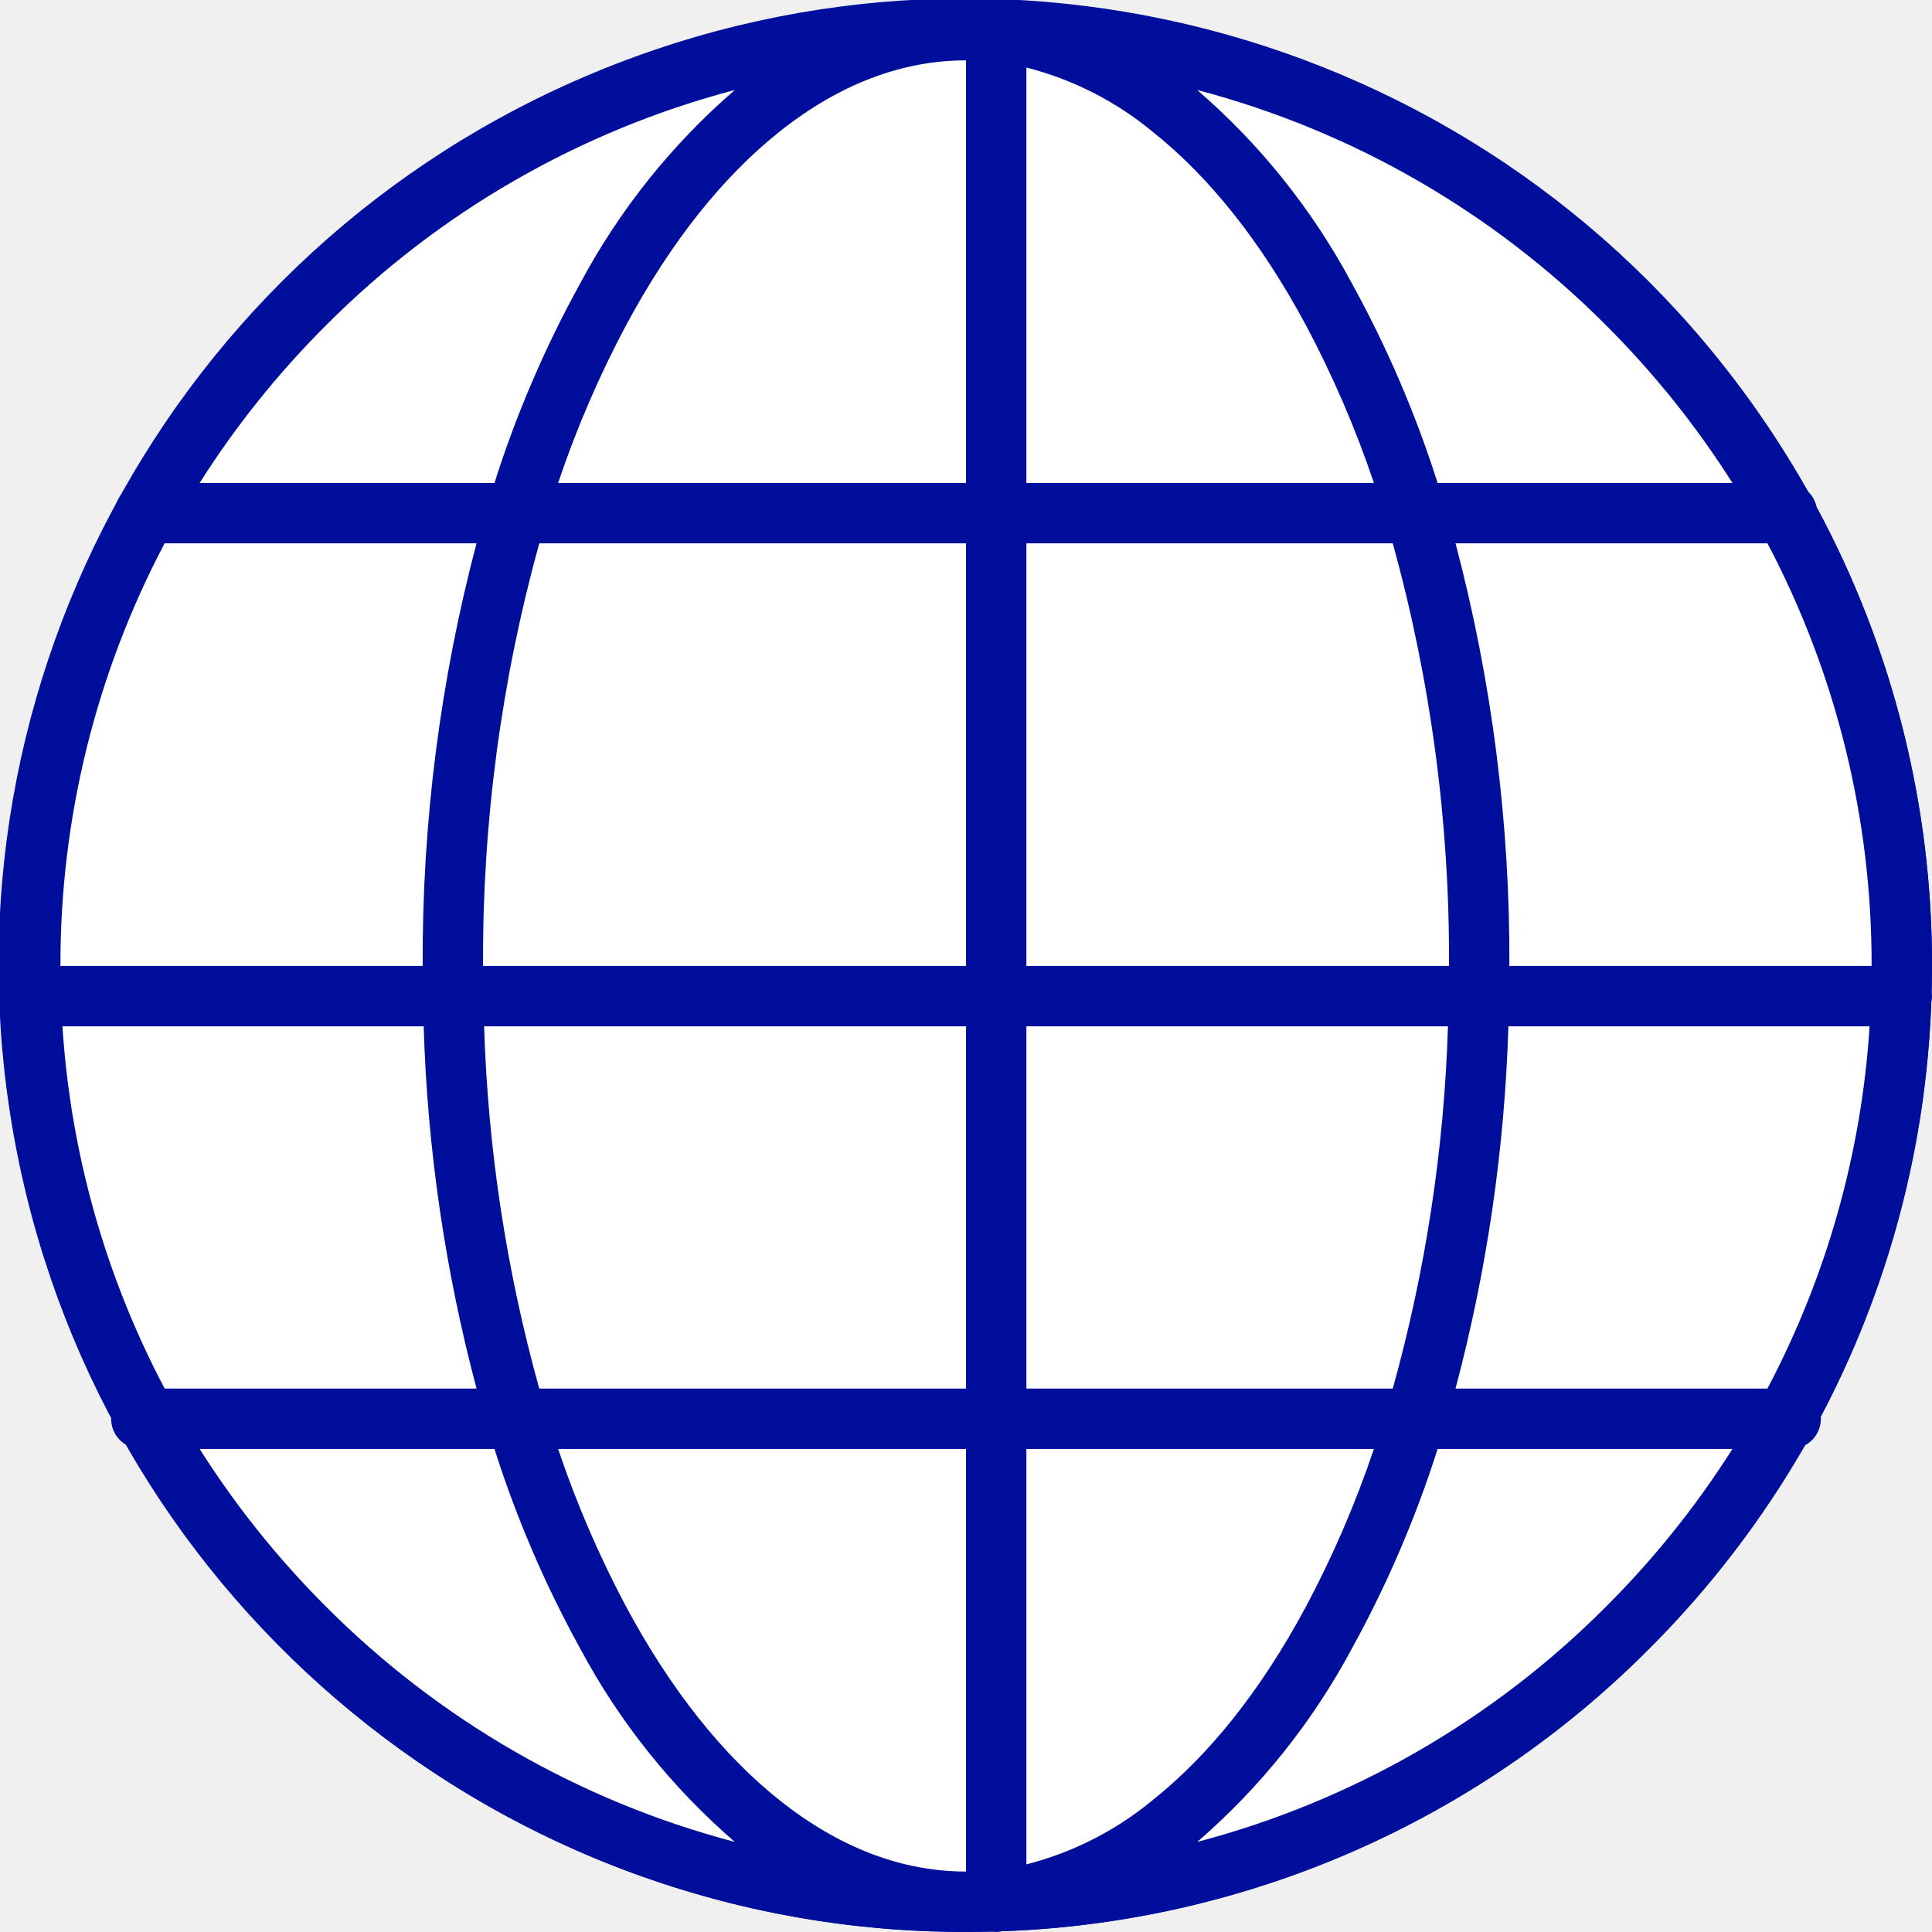
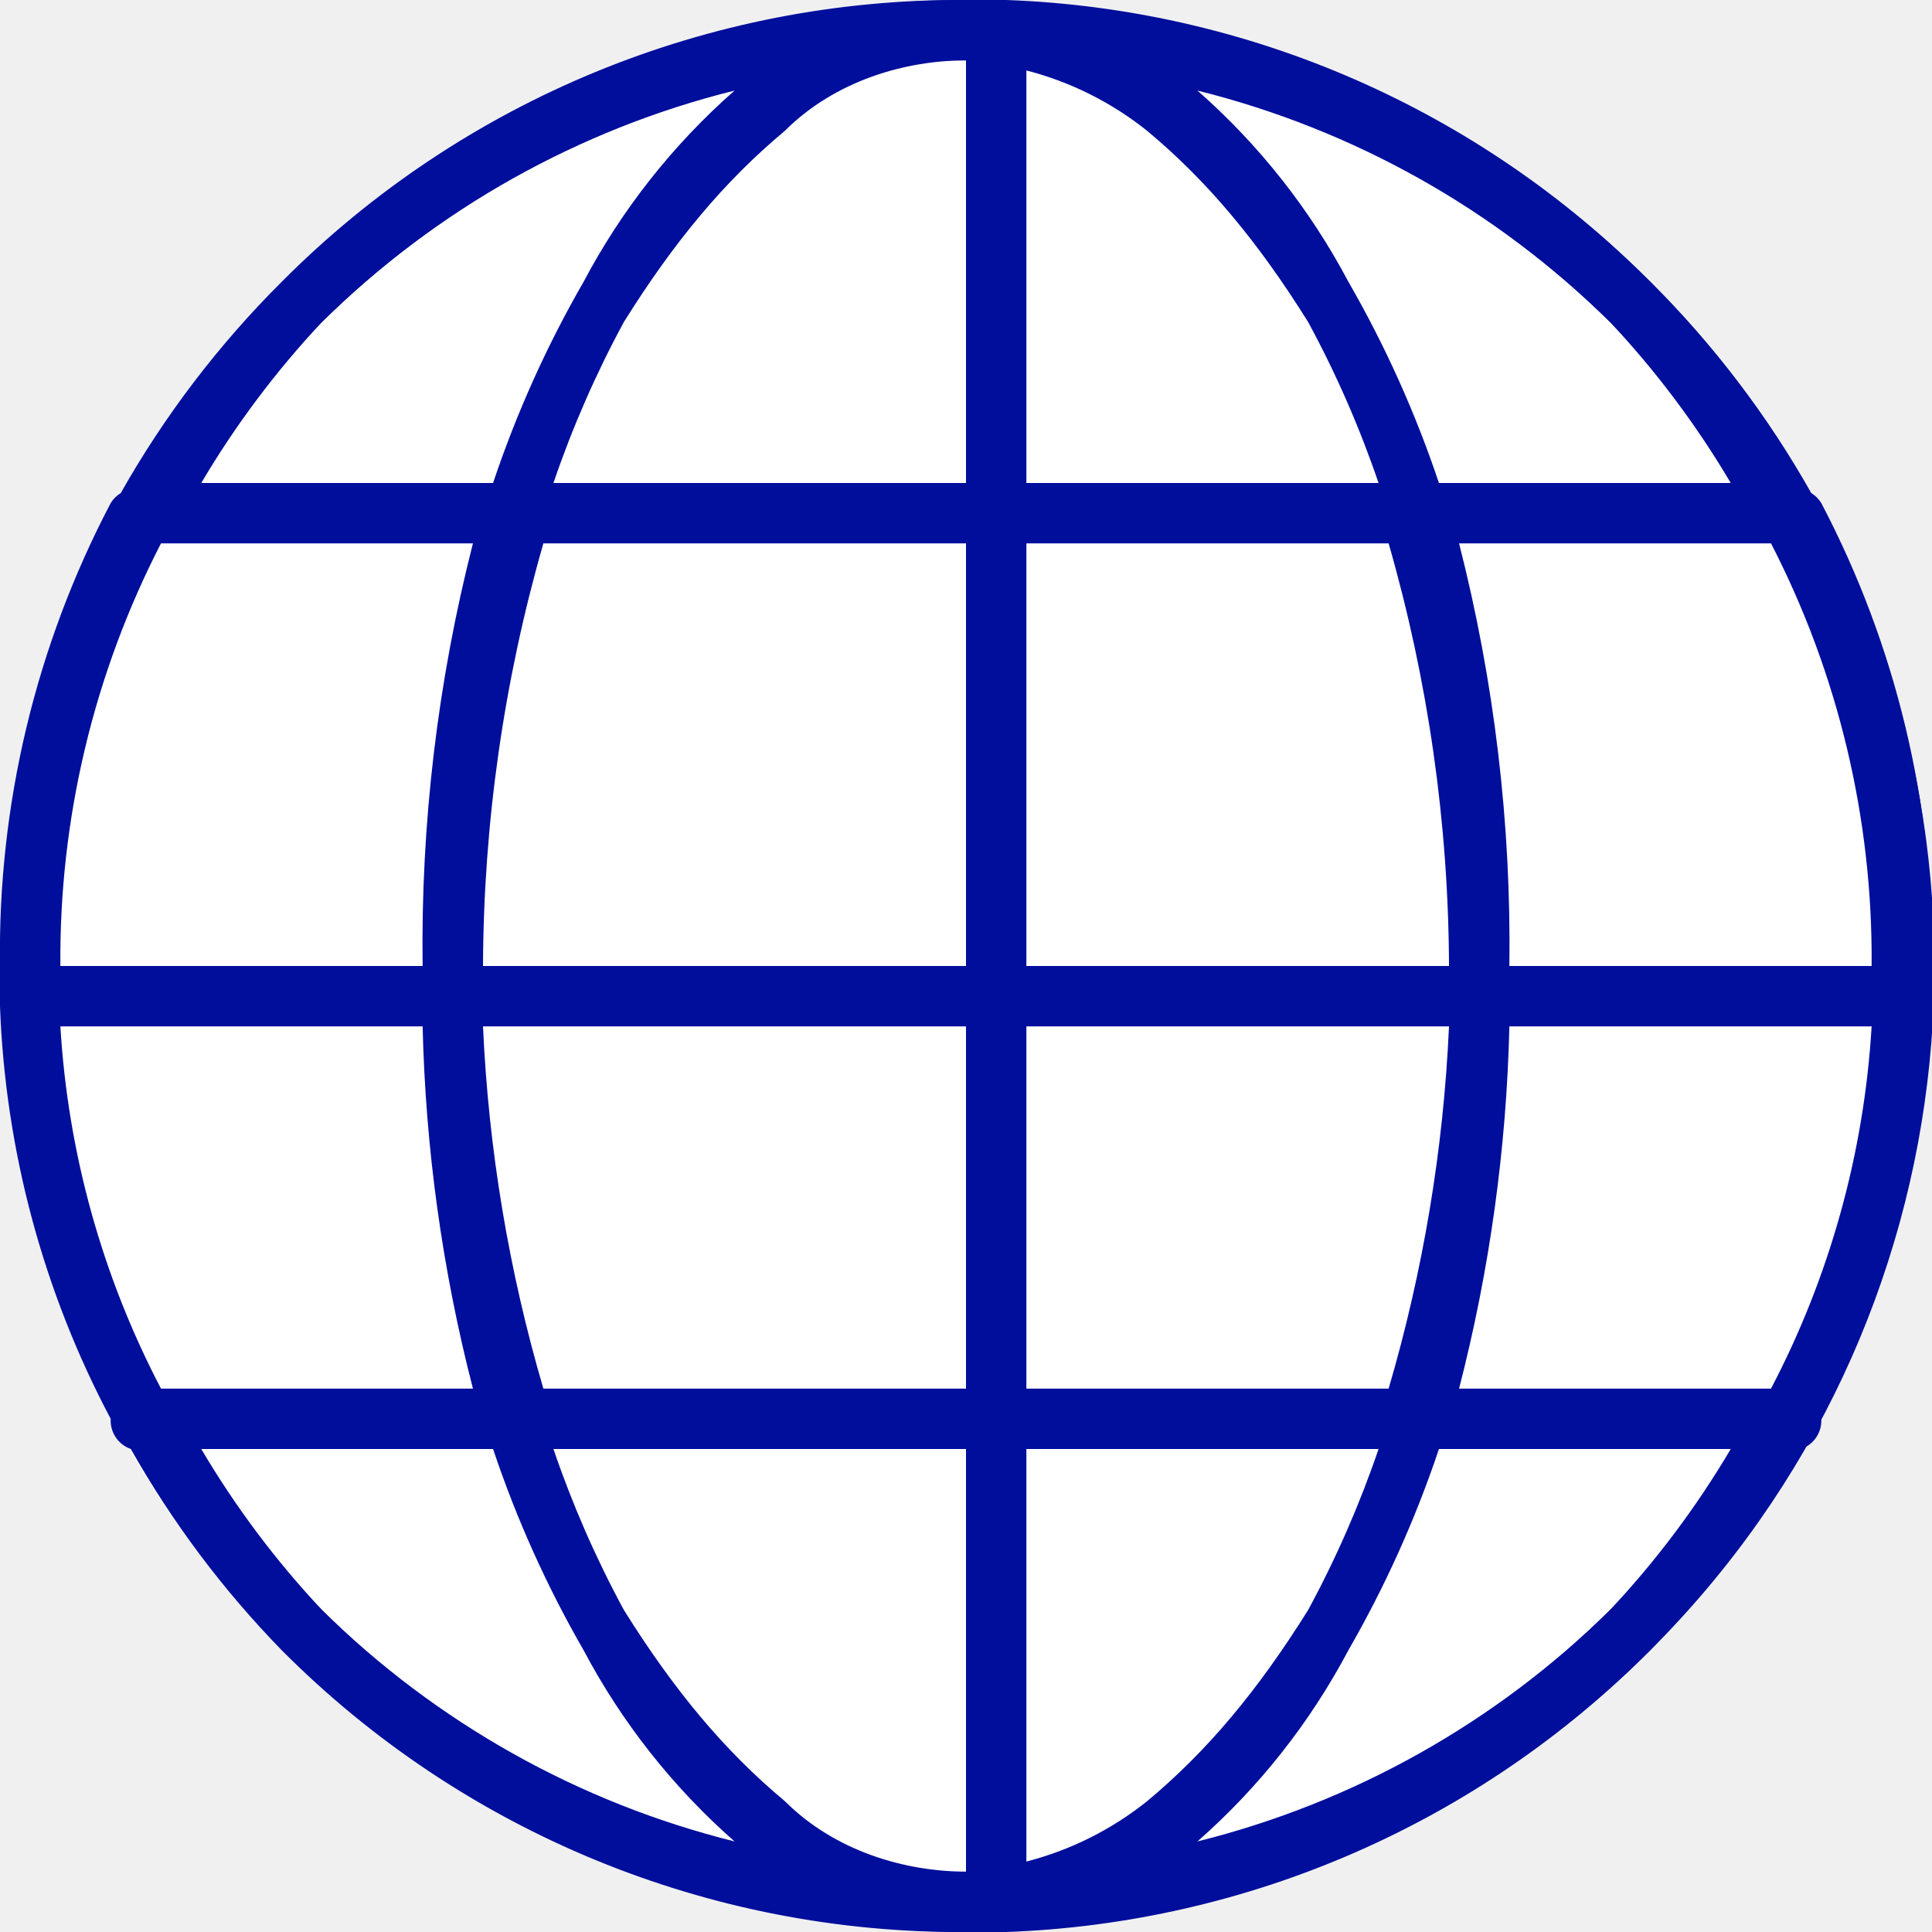
- <svg xmlns="http://www.w3.org/2000/svg" width="192.009" height="192.002" viewBox="0 0 192.009 192.002">
-   <g id="Flag_Circle_World" data-name="Flag/Circle/World" transform="translate(0.007)">
-     <circle id="Background" cx="96" cy="96" r="96" transform="translate(0)" fill="#fff" />
-     <path id="Color" d="M98.552,191.969Q97.28,192,96,192a95.368,95.368,0,0,1-67.883-28.118A96.525,96.525,0,0,1,12.6,143.636,3,3,0,0,1,11.038,141c0-.065,0-.129.006-.193A95.346,95.346,0,0,1,.067,99.63a3.016,3.016,0,0,1-.034-1.079Q0,97.28,0,96A95.5,95.5,0,0,1,11.453,50.43a2.993,2.993,0,0,1,.9-1.618A96.5,96.5,0,0,1,28.118,28.118,95.368,95.368,0,0,1,96,0q1.277,0,2.55.033A3.016,3.016,0,0,1,99.63.067a95.311,95.311,0,0,1,64.254,28.051,96.473,96.473,0,0,1,15.772,20.7,2.993,2.993,0,0,1,.884,1.6A95.515,95.515,0,0,1,192,96q0,1.277-.033,2.55a3.013,3.013,0,0,1-.034,1.079,95.357,95.357,0,0,1-10.982,41.183c0,.061.006.123.006.185a3,3,0,0,1-1.559,2.634,96.526,96.526,0,0,1-15.516,20.251,95.319,95.319,0,0,1-64.254,28.051,3.013,3.013,0,0,1-1.079.034ZM96,186V144H55.46a103.981,103.981,0,0,0,6.78,15.719c4.433,8.235,9.574,14.71,15.282,19.235C83.414,183.627,89.629,186,96,186Zm6-.711a32.186,32.186,0,0,0,12.479-6.331c5.708-4.525,10.849-11,15.277-19.235A104.048,104.048,0,0,0,136.538,144H102ZM134.368,163.8a67.391,67.391,0,0,1-15.386,19.256A89.452,89.452,0,0,0,159.64,159.64,90.743,90.743,0,0,0,172.169,144h-29.3A110.058,110.058,0,0,1,134.368,163.8ZM32.362,159.64a89.456,89.456,0,0,0,40.655,23.413A67.331,67.331,0,0,1,57.634,163.8a110.059,110.059,0,0,1-8.5-19.8h-29.3A90.78,90.78,0,0,0,32.362,159.64ZM175.647,138A89.283,89.283,0,0,0,185.8,102H149.9a158.729,158.729,0,0,1-5.252,36Zm-37.235,0a151.634,151.634,0,0,0,5.484-36H102v36ZM96,138V102H48.106a151.682,151.682,0,0,0,5.48,36Zm-48.646,0A158.729,158.729,0,0,1,42.1,102H6.2a89.273,89.273,0,0,0,10.158,36ZM186,96a89.565,89.565,0,0,0-10.351-42h-31A161.42,161.42,0,0,1,150,96Zm-42,0a154.421,154.421,0,0,0-5.589-42H102V96ZM96,96V54H53.586A154.485,154.485,0,0,0,48,96ZM42,96a161.419,161.419,0,0,1,5.352-42h-31A89.55,89.55,0,0,0,6,96ZM172.169,48A90.744,90.744,0,0,0,159.64,32.362,89.464,89.464,0,0,0,118.977,8.943,67.389,67.389,0,0,1,134.368,28.2a110.072,110.072,0,0,1,8.5,19.8Zm-35.63,0a104.126,104.126,0,0,0-6.782-15.725c-4.428-8.235-9.569-14.71-15.277-19.235A32.187,32.187,0,0,0,102,6.71V48ZM96,48V6C89.629,6,83.414,8.37,77.522,13.041c-5.708,4.525-10.849,11-15.282,19.235A104.06,104.06,0,0,0,55.459,48ZM49.134,48a110.072,110.072,0,0,1,8.5-19.8A67.329,67.329,0,0,1,73.022,8.944a89.467,89.467,0,0,0-40.66,23.419A90.78,90.78,0,0,0,19.832,48Z" fill="#000e9c" />
-     <path id="Border" d="M96.008,192a96.072,96.072,0,1,1,67.842-28.118A95.682,95.682,0,0,1,96.008,192Zm0-186.089A90.148,90.148,0,0,0,32.264,159.8a90.135,90.135,0,1,0,127.47-127.47A89.621,89.621,0,0,0,96.008,5.912Z" transform="translate(-0.007 0.001)" fill="#000e9c" />
+ <svg xmlns="http://www.w3.org/2000/svg" width="192" height="192" viewBox="0 0 192 192">
+   <g data-name="Flag/Circle/World">
+     <circle cx="96" cy="96" r="96" fill="#fff" />
+     <path d="M99 192h-3a95 95 0 0 1-68-28 97 97 0 0 1-15-20 3 3 0 0 1-2-3 95 95 0 0 1-11-41 3 3 0 0 1 0-1v-3a96 96 0 0 1 11-46 3 3 0 0 1 1-1 97 97 0 0 1 16-21A95 95 0 0 1 96 0h3a3 3 0 0 1 1 0 95 95 0 0 1 64 28 96 96 0 0 1 16 21 3 3 0 0 1 1 1 96 96 0 0 1 11 46v3a3 3 0 0 1 0 1 95 95 0 0 1-11 41 3 3 0 0 1-2 3 97 97 0 0 1-15 20 95 95 0 0 1-64 28 3 3 0 0 1-1 0Zm-3-6v-42H55a104 104 0 0 0 7 16c5 8 10 14 16 19 5 5 12 7 18 7Zm6-1a32 32 0 0 0 12-6c6-5 11-11 16-19a104 104 0 0 0 7-16h-35Zm32-21a67 67 0 0 1-15 19 89 89 0 0 0 41-23 91 91 0 0 0 12-16h-29a110 110 0 0 1-9 20Zm-102-4a89 89 0 0 0 41 23 67 67 0 0 1-15-19 110 110 0 0 1-9-20H20a91 91 0 0 0 12 16Zm144-22a89 89 0 0 0 10-36h-36a159 159 0 0 1-5 36Zm-38 0a152 152 0 0 0 6-36h-42v36Zm-42 0v-36H48a152 152 0 0 0 6 36Zm-49 0a159 159 0 0 1-5-36H6a89 89 0 0 0 10 36Zm139-42a90 90 0 0 0-10-42h-31a161 161 0 0 1 5 42Zm-42 0a154 154 0 0 0-6-42h-36v42Zm-48 0V54H54a154 154 0 0 0-6 42Zm-54 0a161 161 0 0 1 5-42H16A90 90 0 0 0 6 96Zm130-48a91 91 0 0 0-12-16 89 89 0 0 0-41-23 67 67 0 0 1 15 19 110 110 0 0 1 9 20Zm-35 0a104 104 0 0 0-7-16c-5-8-10-14-16-19a32 32 0 0 0-12-6v41Zm-41 0V6c-6 0-13 2-18 7-6 5-11 11-16 19a104 104 0 0 0-7 16Zm-47 0a110 110 0 0 1 9-20A67 67 0 0 1 73 9a89 89 0 0 0-41 23 91 91 0 0 0-12 16Z" fill="#000e9c" />
+     <path d="M96 192a96 96 0 1 1 68-28 96 96 0 0 1-68 28ZM96 6a90 90 0 0 0-64 154A90 90 0 1 0 160 32 90 90 0 0 0 96 6Z" fill="#000e9c" />
  </g>
</svg>
